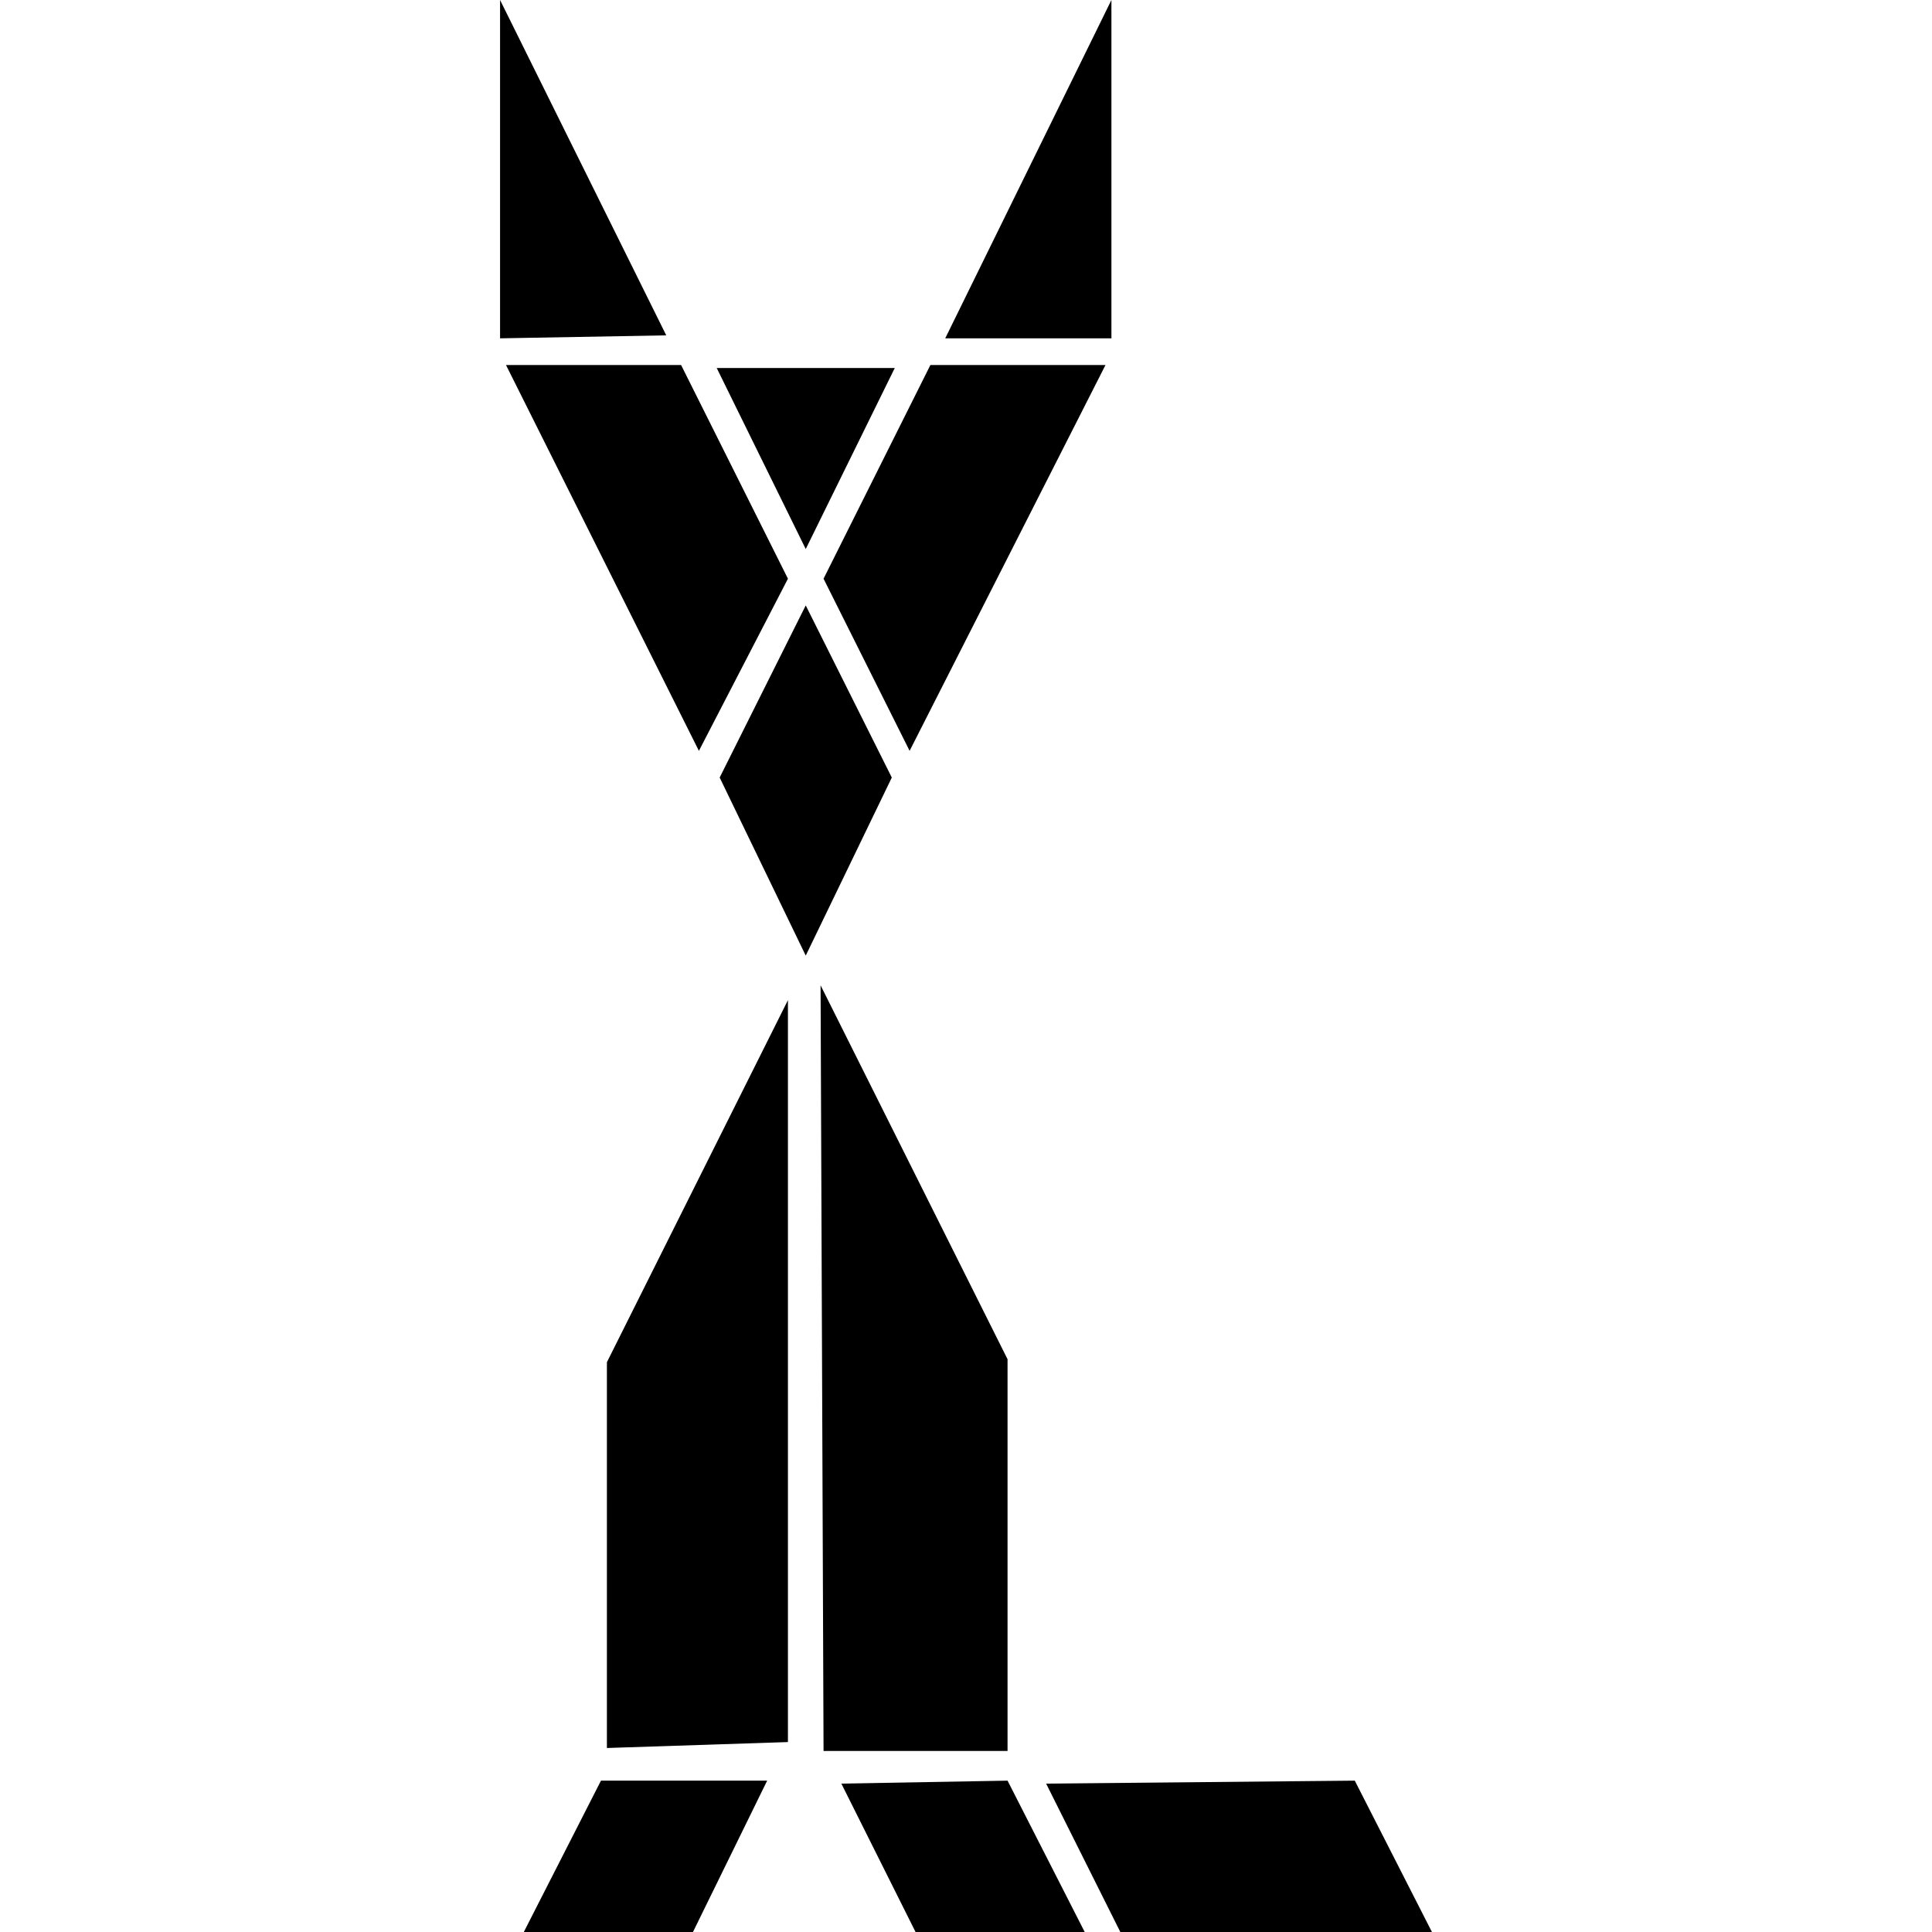
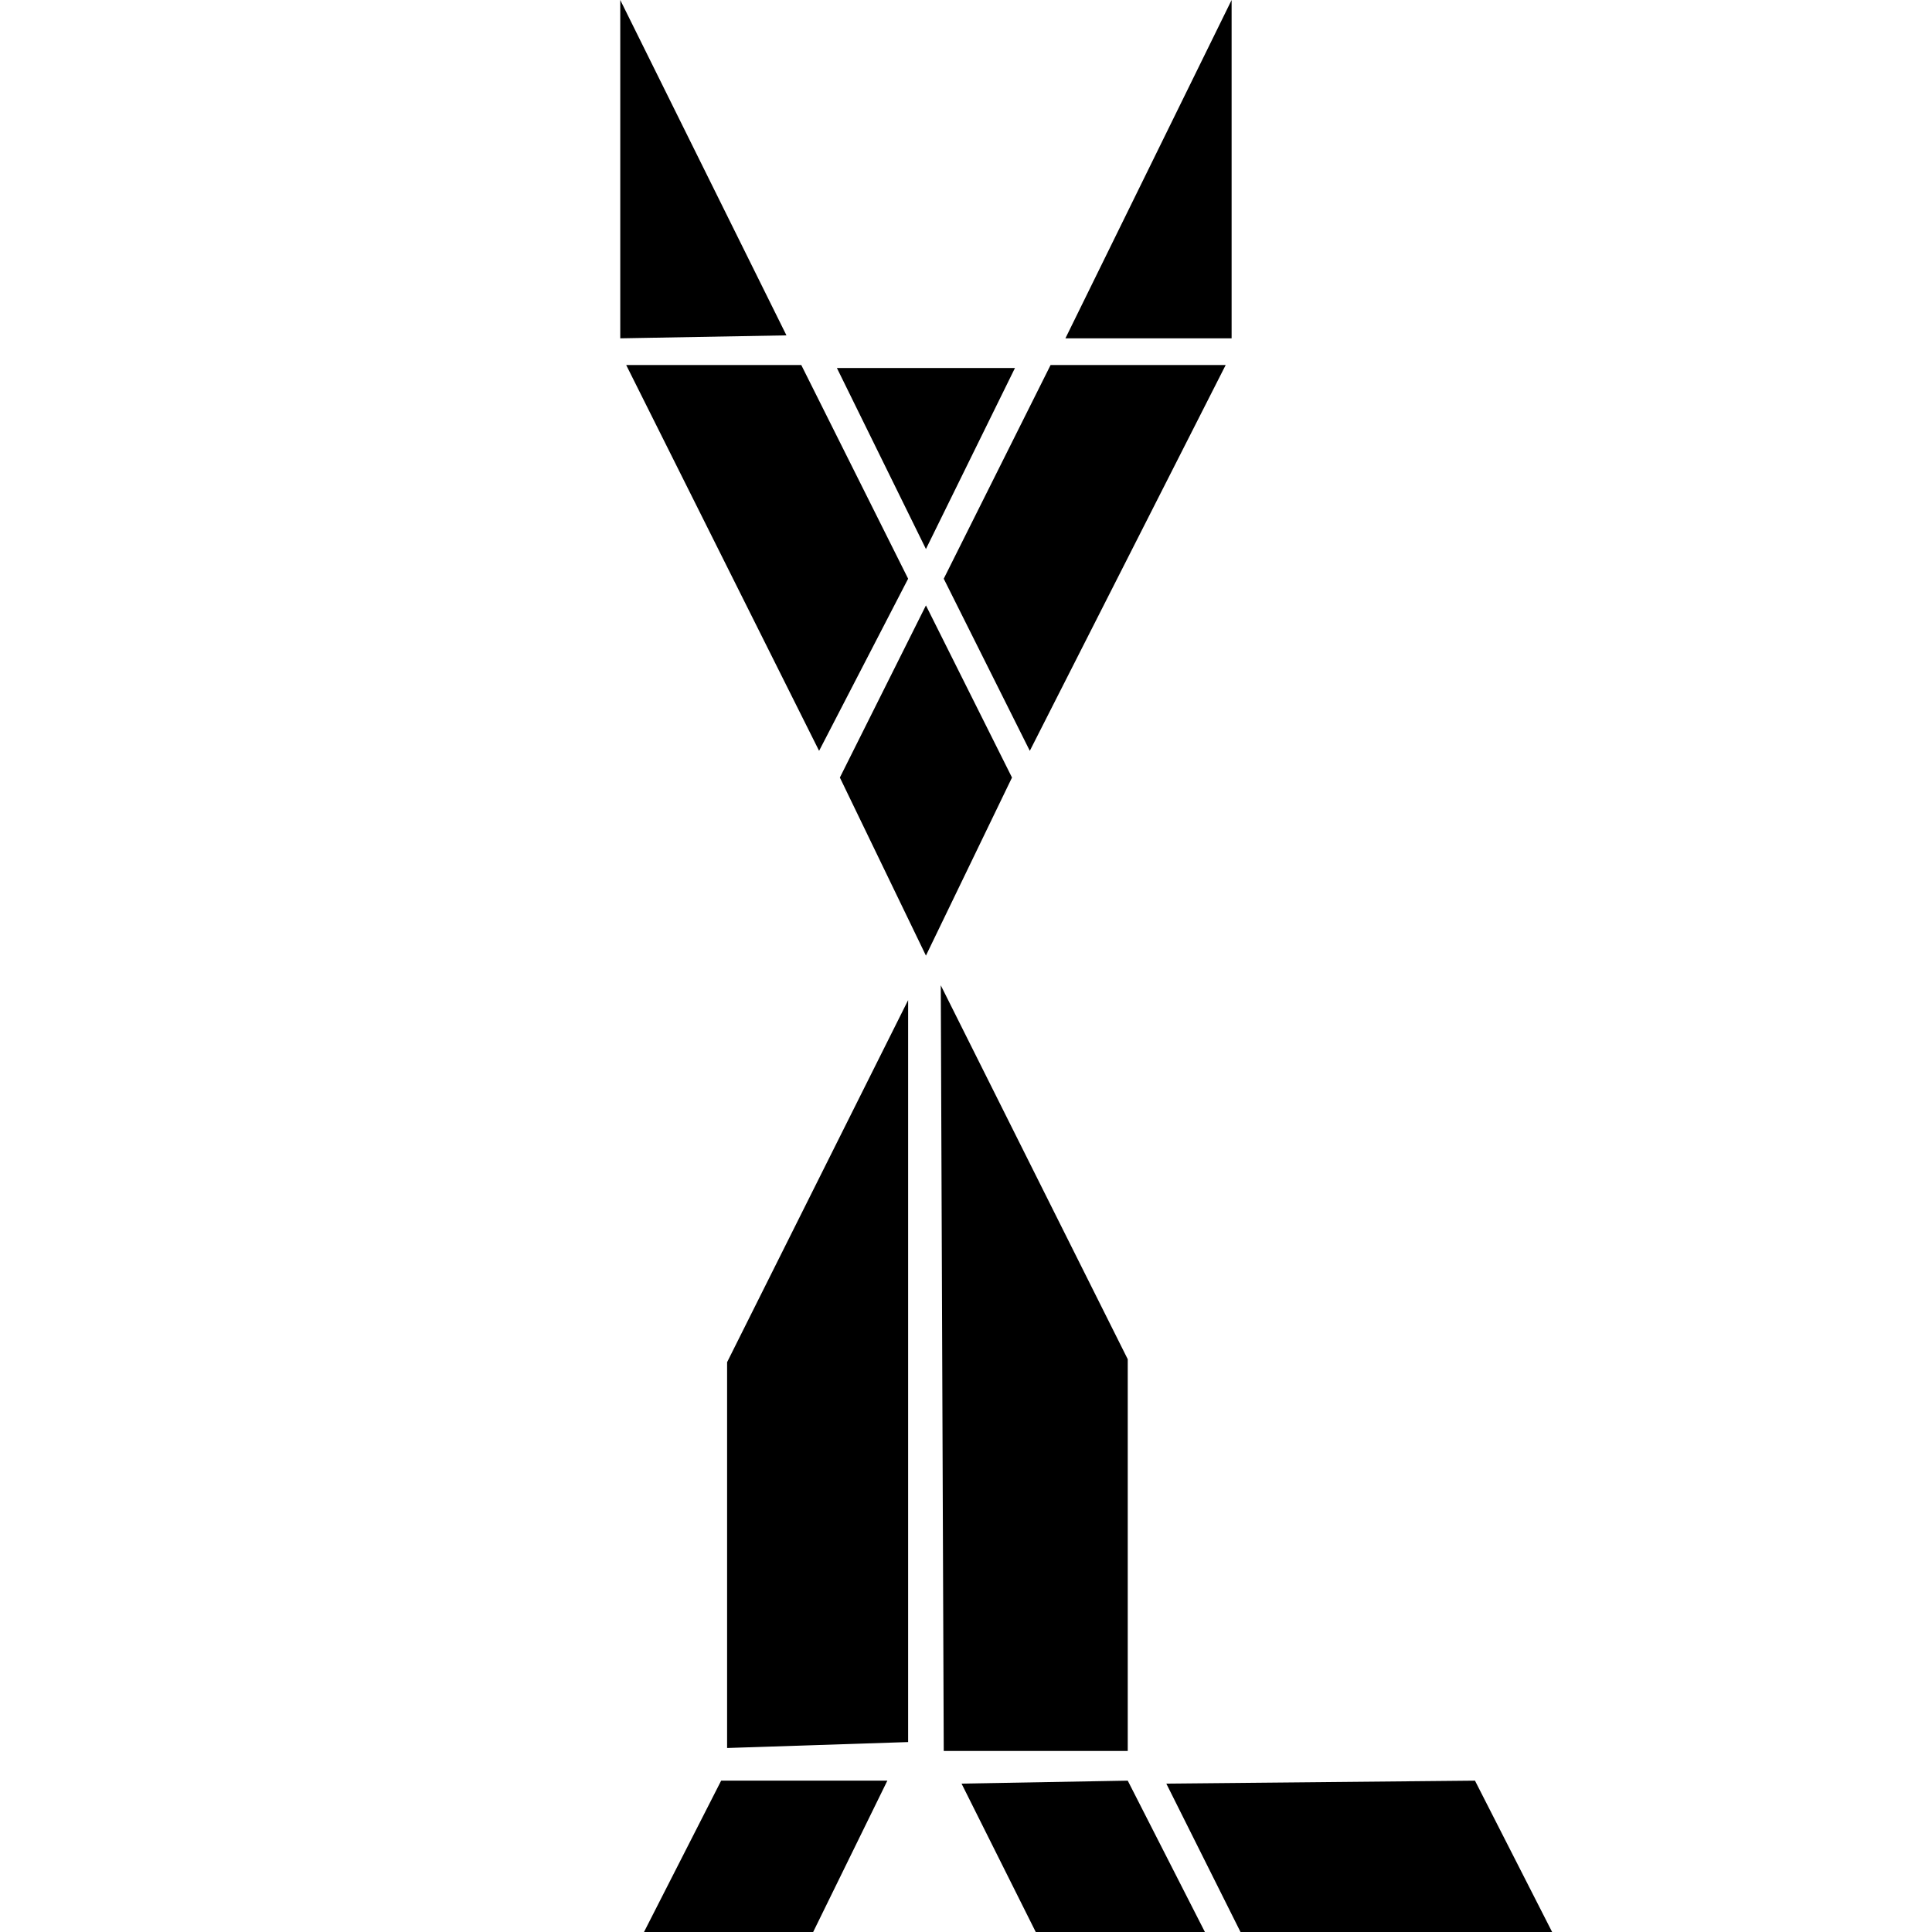
- <svg xmlns="http://www.w3.org/2000/svg" viewBox="118.5 80 651 651">
+ <svg xmlns="http://www.w3.org/2000/svg" viewBox="78 80 651 651">
  <polygon class="logo-piece logo-piece--spike-left" fill="#000000" points="287,194 287,80 343,193" />
  <polygon class="logo-piece logo-piece--spike-right" fill="#000000" points="437,194 493,80 493,194" />
  <polygon class="logo-piece logo-piece--cap" fill="#000000" points="360,204 420,204 390,265" />
  <polygon class="logo-piece logo-piece--arm-left" fill="#000000" points="354,333 289,203 348,203 384,275" />
  <polygon class="logo-piece logo-piece--arm-right" fill="#000000" points="425,333 396,275 432,203 491,203" />
  <polygon class="logo-piece logo-piece--diamond" fill="#000000" points="361,342 390,284 419,342 390,402" />
  <polygon class="logo-piece logo-piece--leg-left" fill="#000000" points="323,539 384,417 384,667 323,669" />
  <polygon class="logo-piece logo-piece--leg-right" fill="#000000" points="395,412 458,538 458,670 396,670" />
  <polygon class="logo-piece logo-piece--foot-green" fill="#000000" points="321,680 377,680 352,731 295,731" />
  <polygon class="logo-piece logo-piece--foot-orange" fill="#000000" points="484,731 427,731 402,681 458,680" />
  <polygon class="logo-piece logo-piece--foot-cream" fill="#000000" points="601,731 496,731 471,681 575,680" />
</svg>
